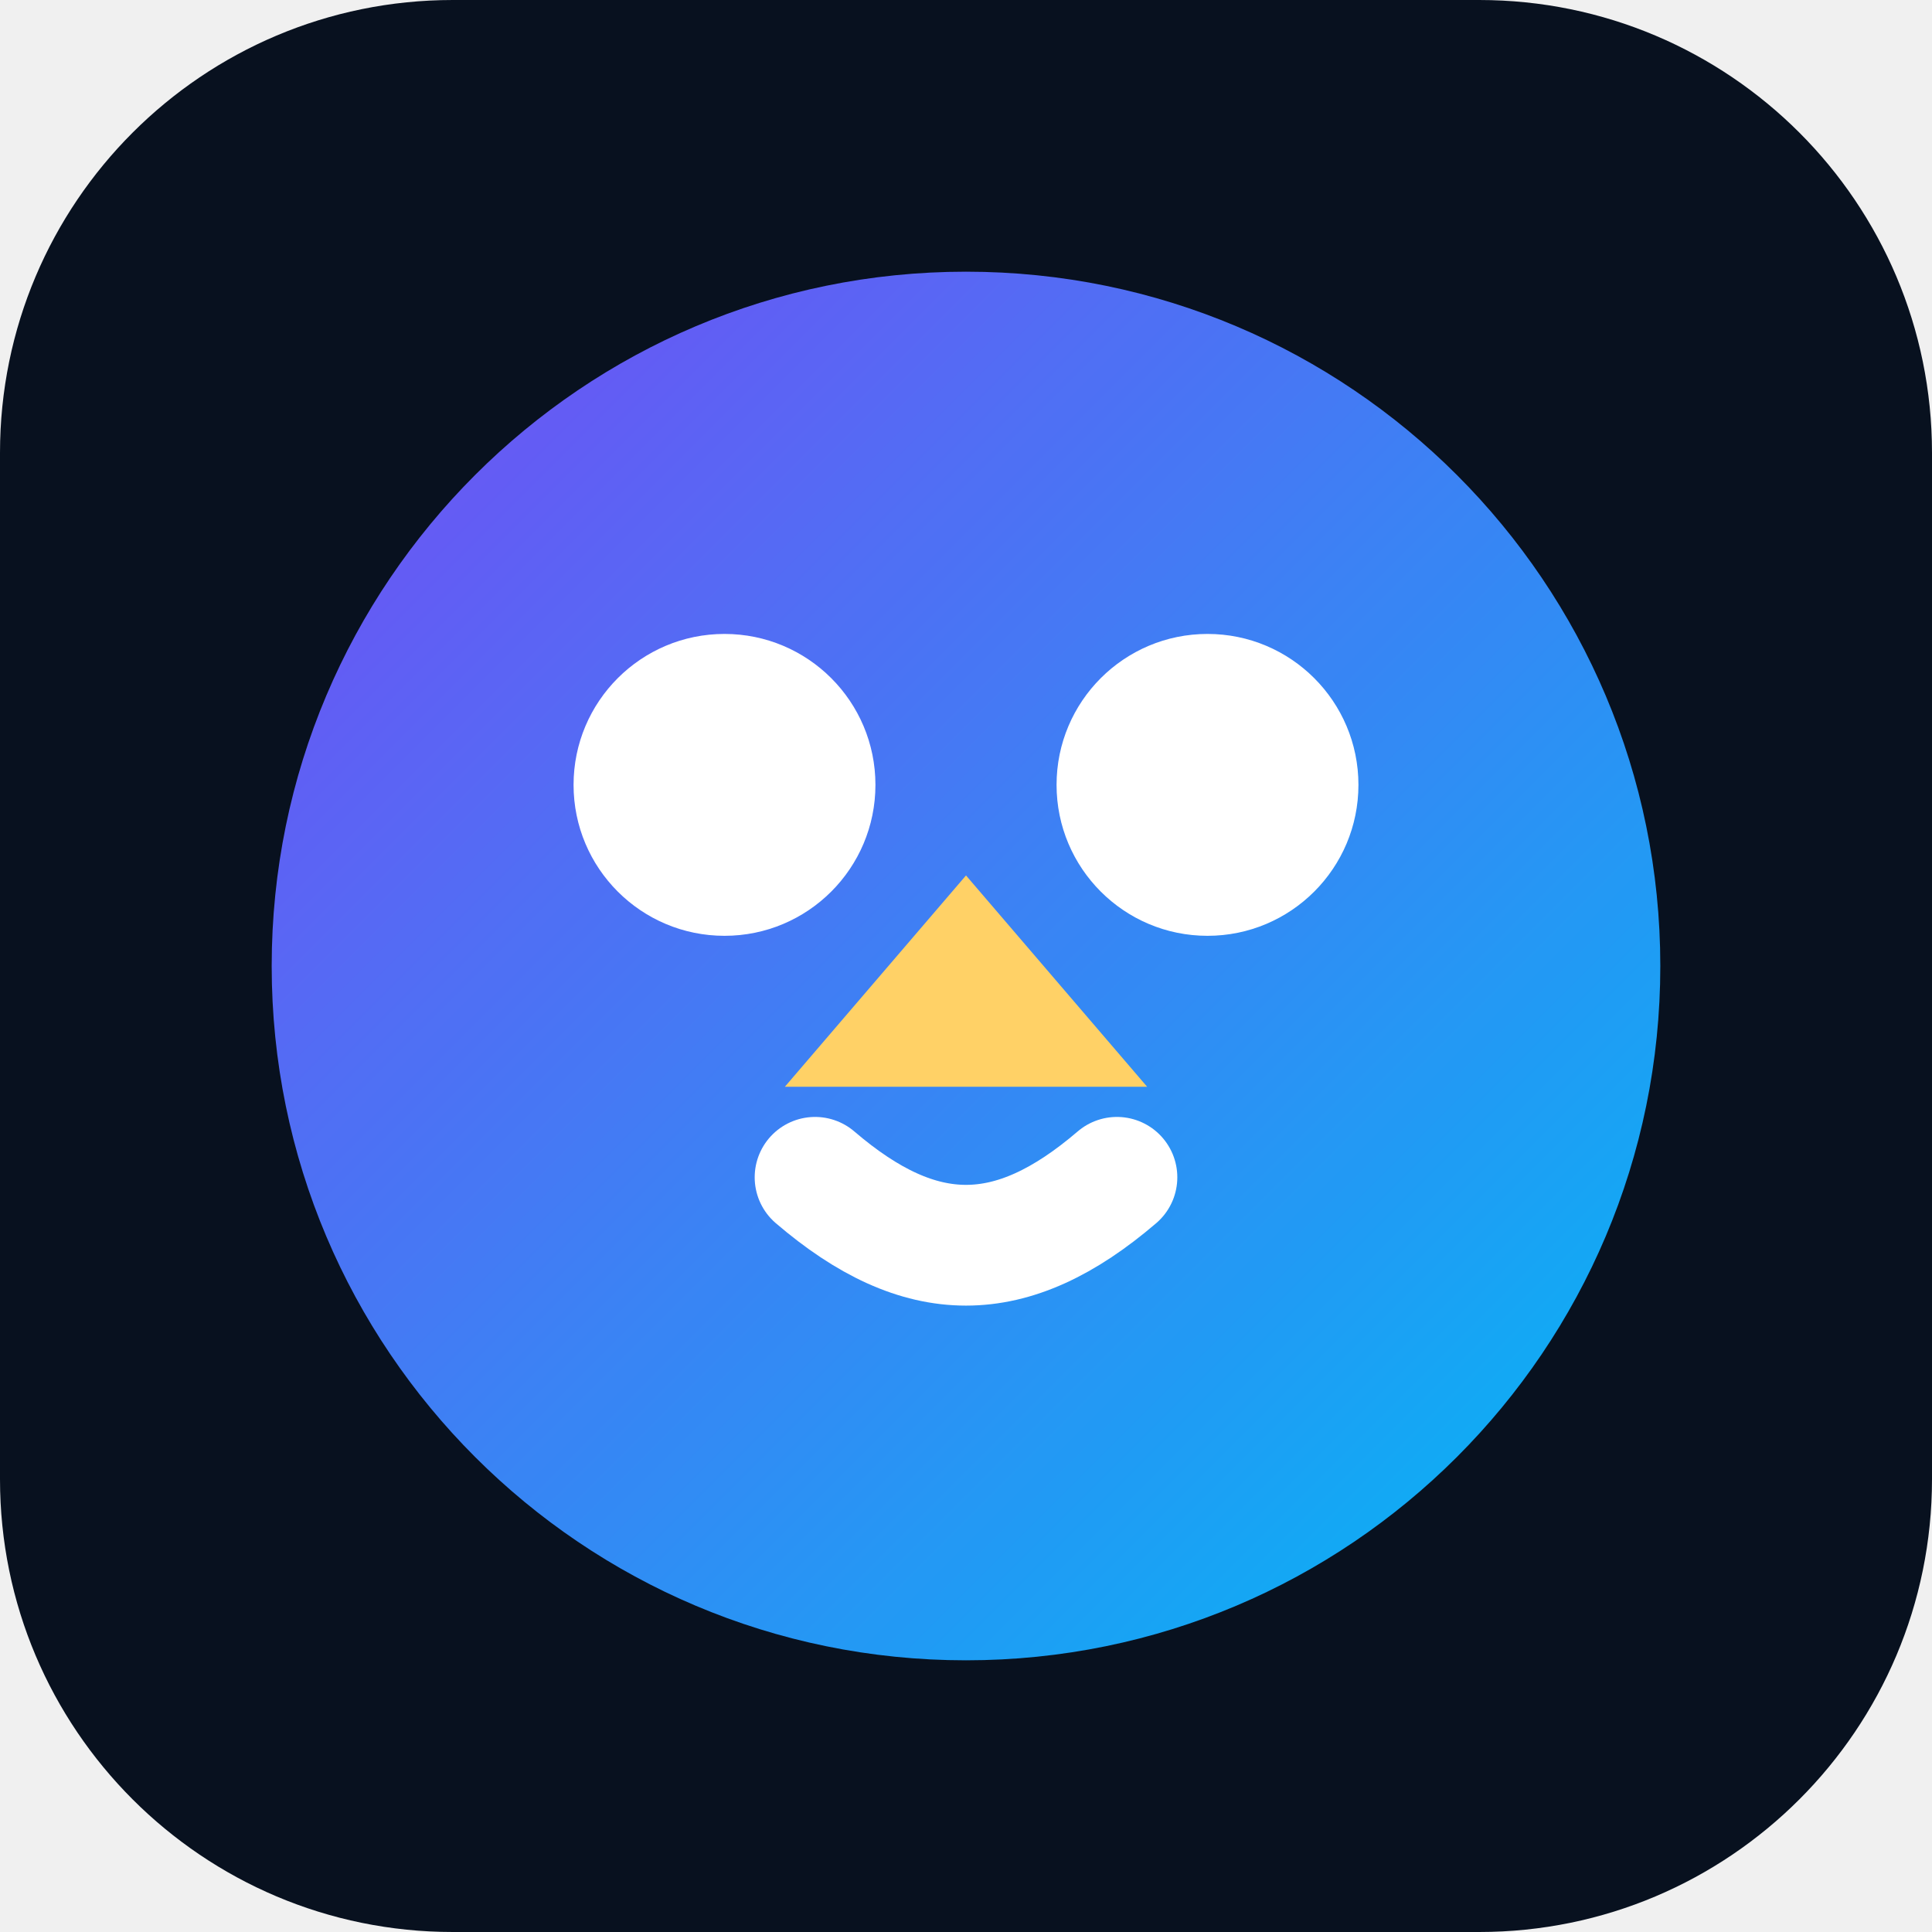
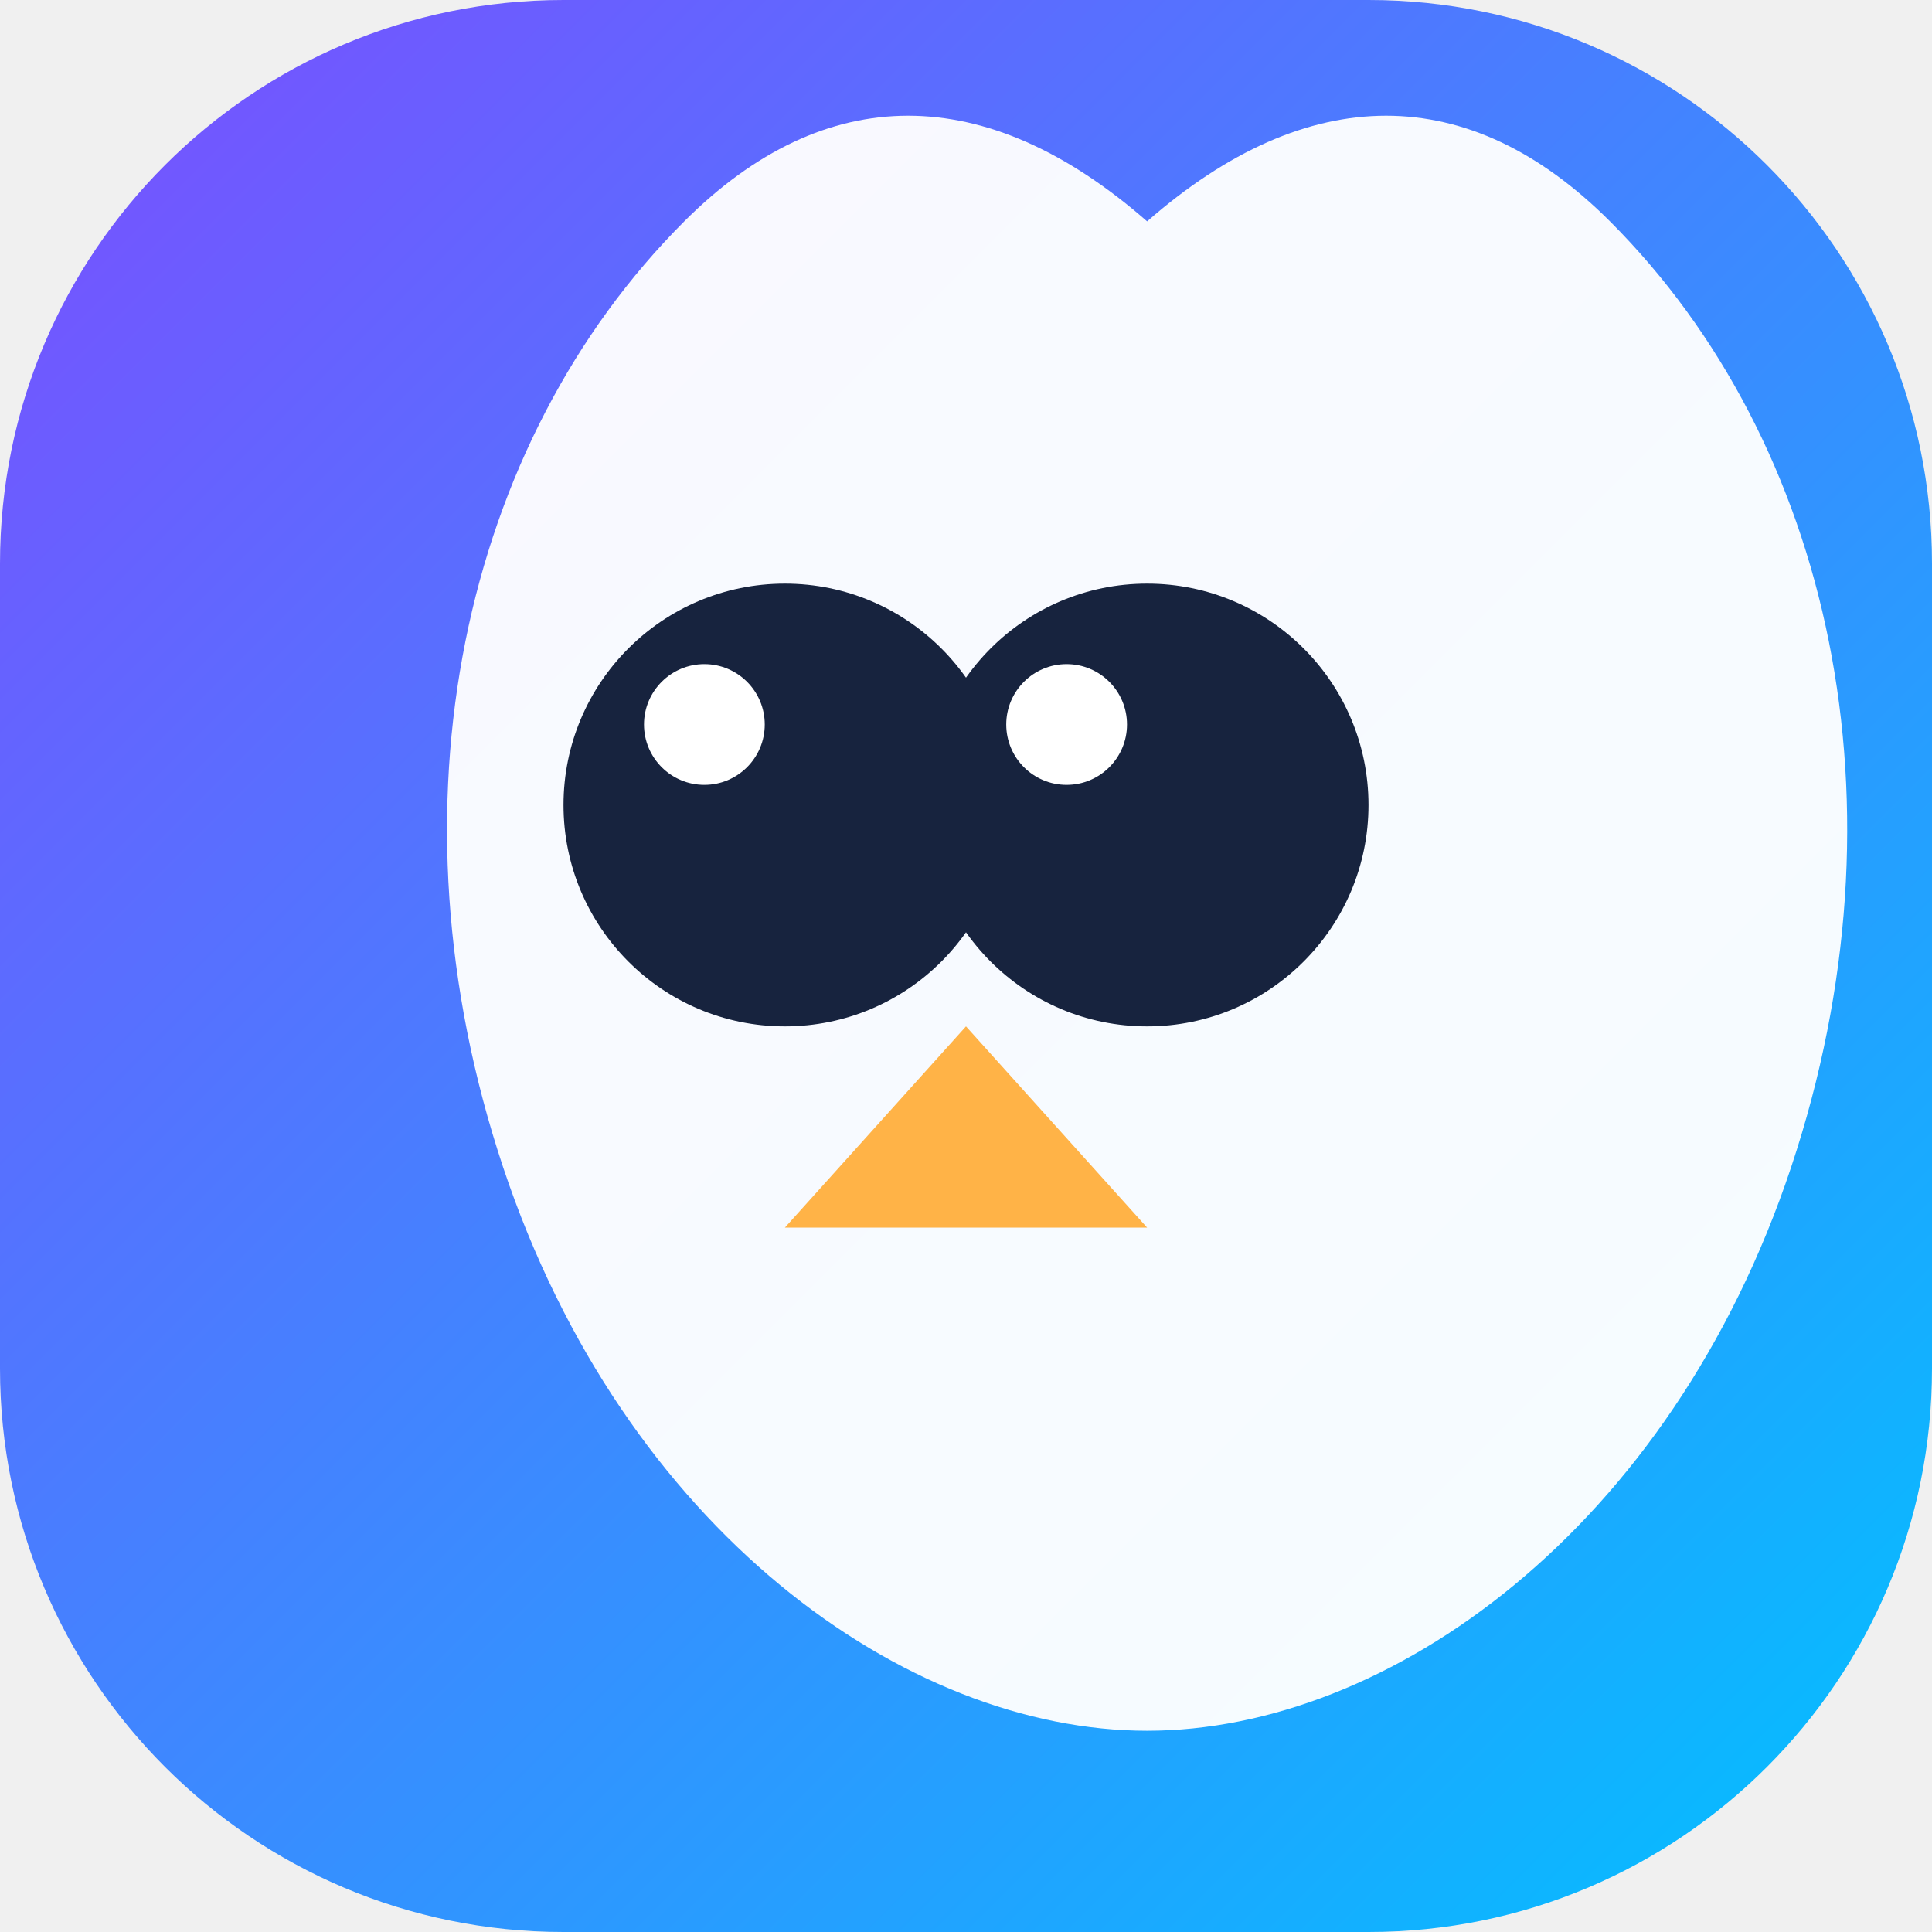
- <svg xmlns="http://www.w3.org/2000/svg" viewBox="0 0 128 128">
+ <svg xmlns="http://www.w3.org/2000/svg" viewBox="0 0 96 96">
  <defs>
-     <linearGradient id="g" x1="0" x2="1" y1="0" y2="1">
-       <stop stop-color="#7c4dff" />
+     <linearGradient id="g" x1="0" y1="0" x2="1" y2="1">
+       <stop offset="0" stop-color="#7c4dff" />
      <stop offset="1" stop-color="#00c2ff" />
    </linearGradient>
  </defs>
-   <rect width="128" height="128" rx="30" fill="#08111f" />
-   <circle cx="64" cy="64" r="46" fill="url(#g)" opacity=".95" />
-   <circle cx="48" cy="52" r="10" fill="#fff" />
-   <circle cx="80" cy="52" r="10" fill="#fff" />
-   <path d="M54 78c7 6 13 6 20 0" stroke="#fff" stroke-width="8" fill="none" stroke-linecap="round" />
-   <path d="M64 58l12 14H52z" fill="#ffd166" />
+   <rect width="96" height="96" rx="28" fill="url(#g)" />
+   <path d="M25 58c-6-18-2-36 9-47 7-7 15-7 23 0 8-7 16-7 23 0 11 11 15 29 9 47-6 18-20 28-32 28S31 76 25 58Z" fill="#fff" opacity=".96" />
+   <circle cx="39" cy="40" r="11" fill="#17233e" />
+   <circle cx="57" cy="40" r="11" fill="#17233e" />
+   <circle cx="35" cy="36" r="3" fill="#fff" />
+   <circle cx="53" cy="36" r="3" fill="#fff" />
+   <path d="M48 51l-9 10h18l-9-10Z" fill="#ffb347" />
</svg>
